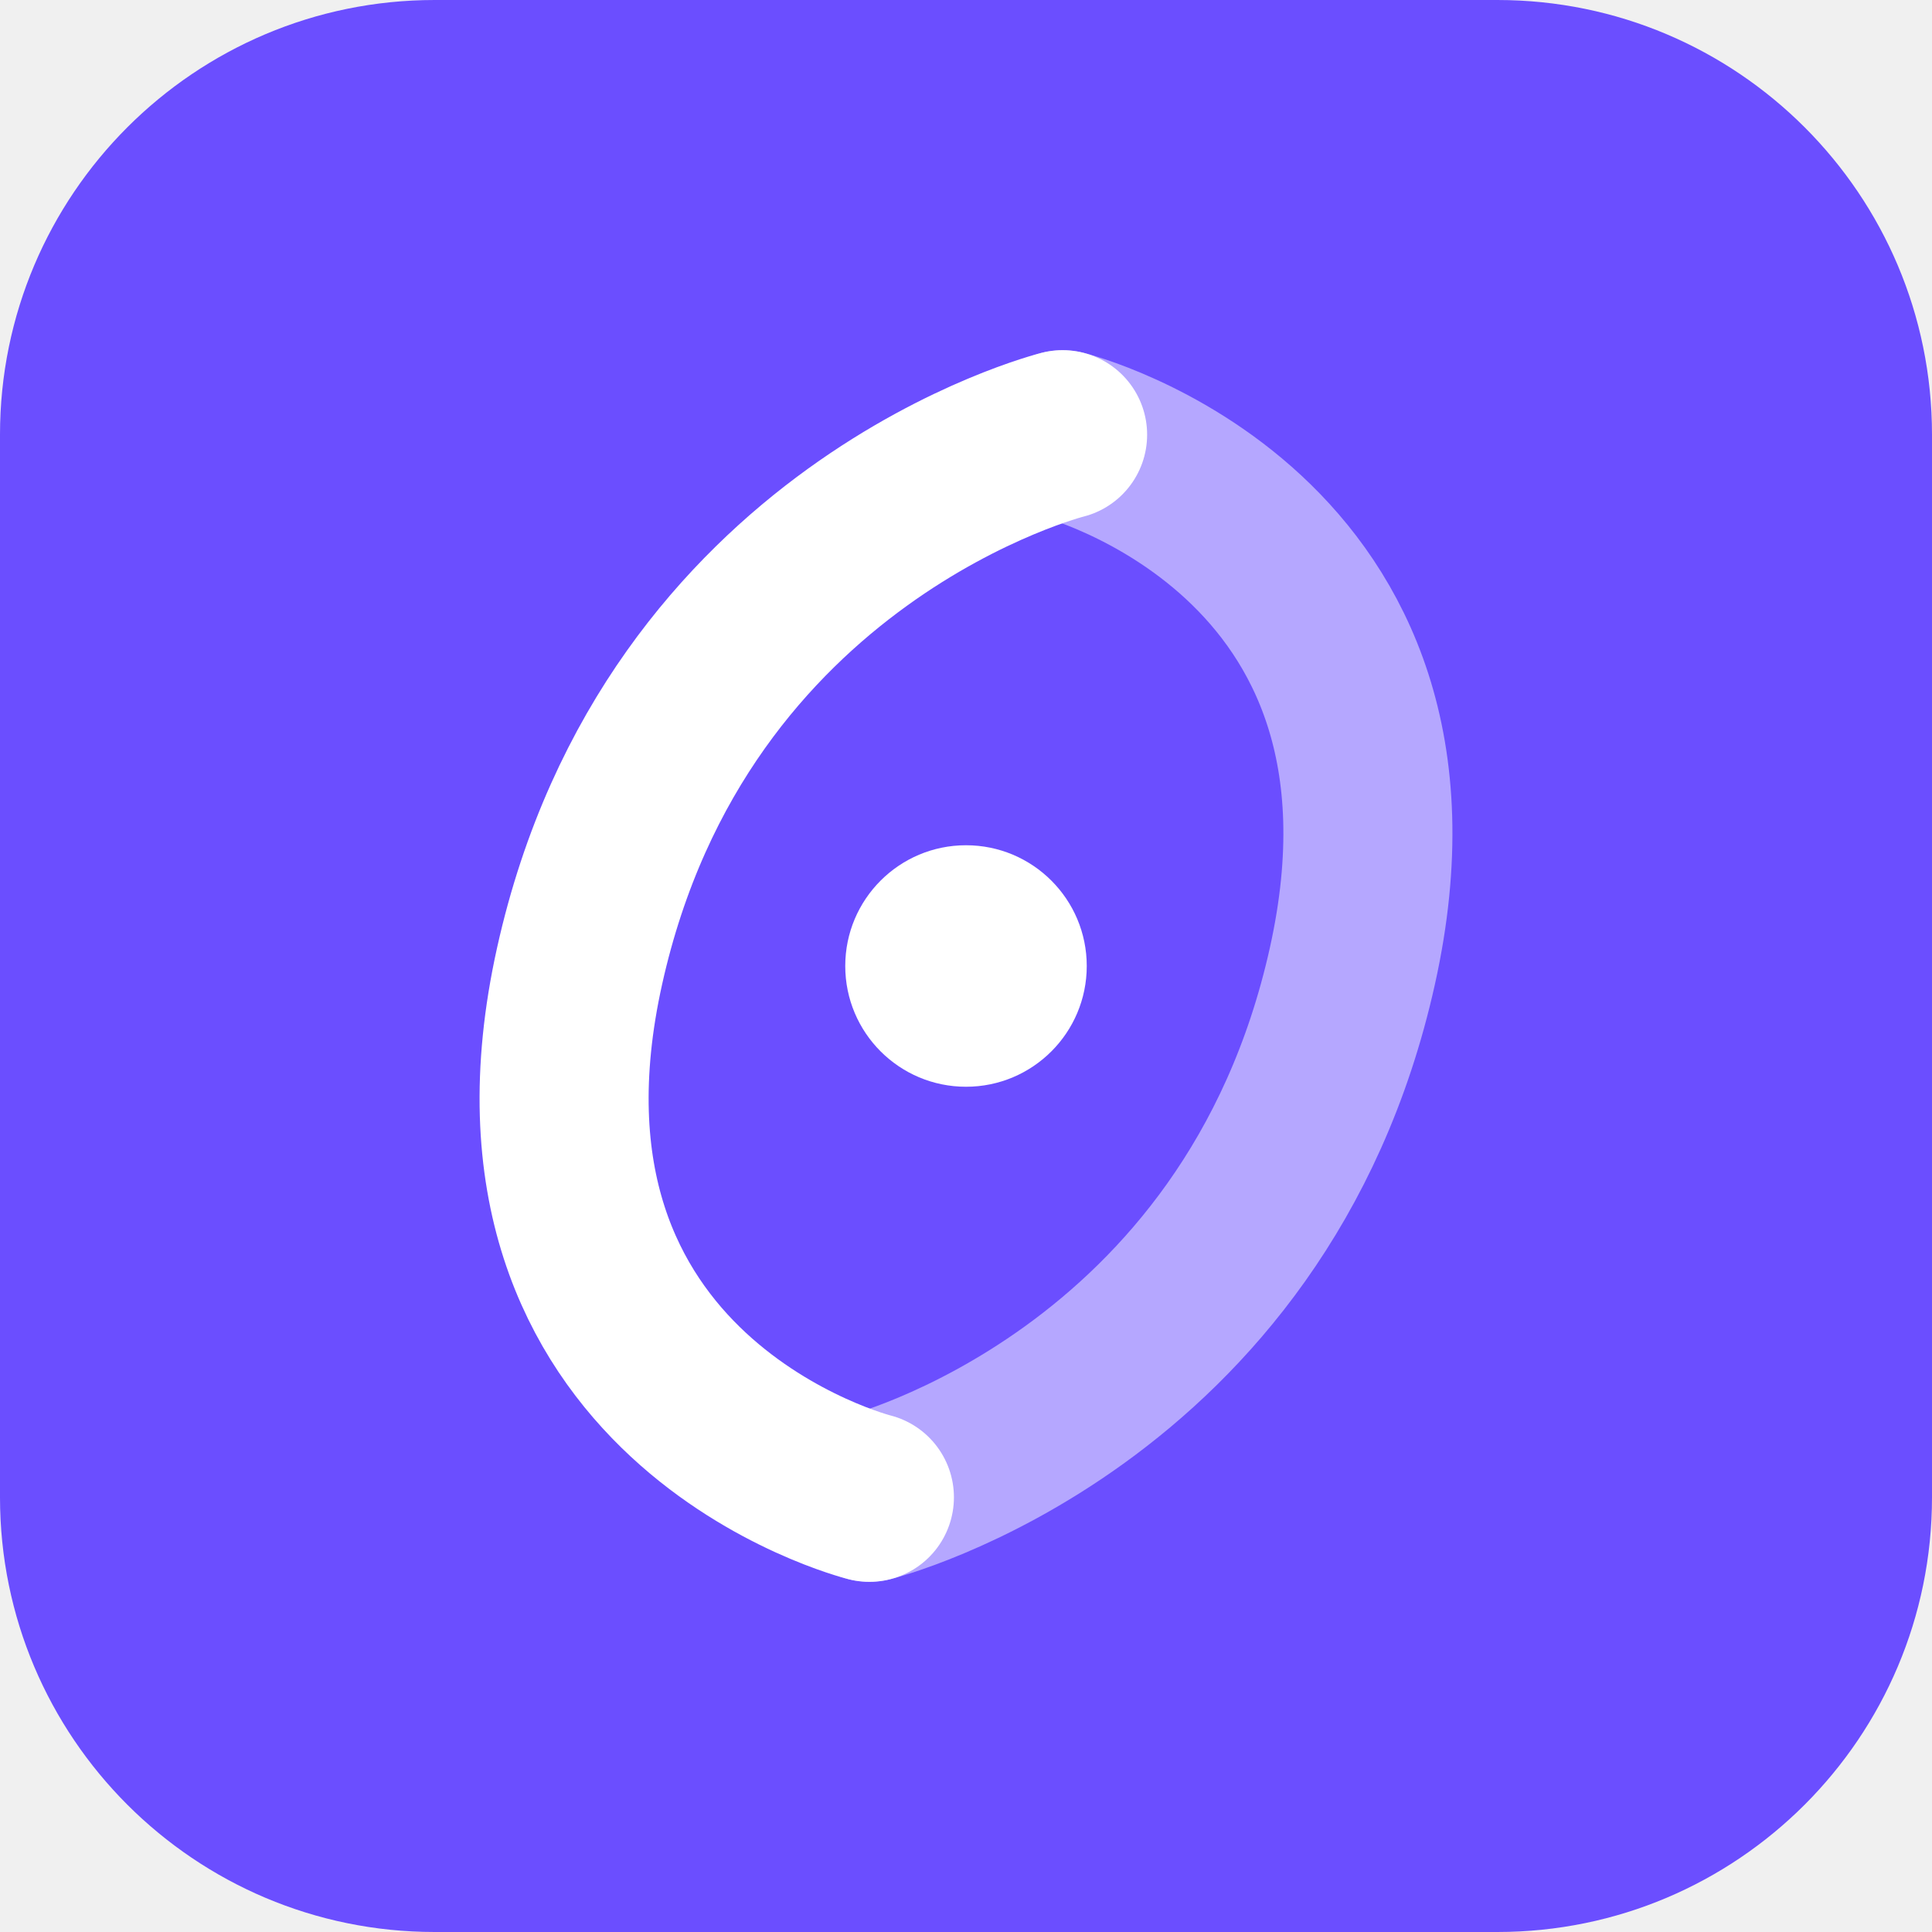
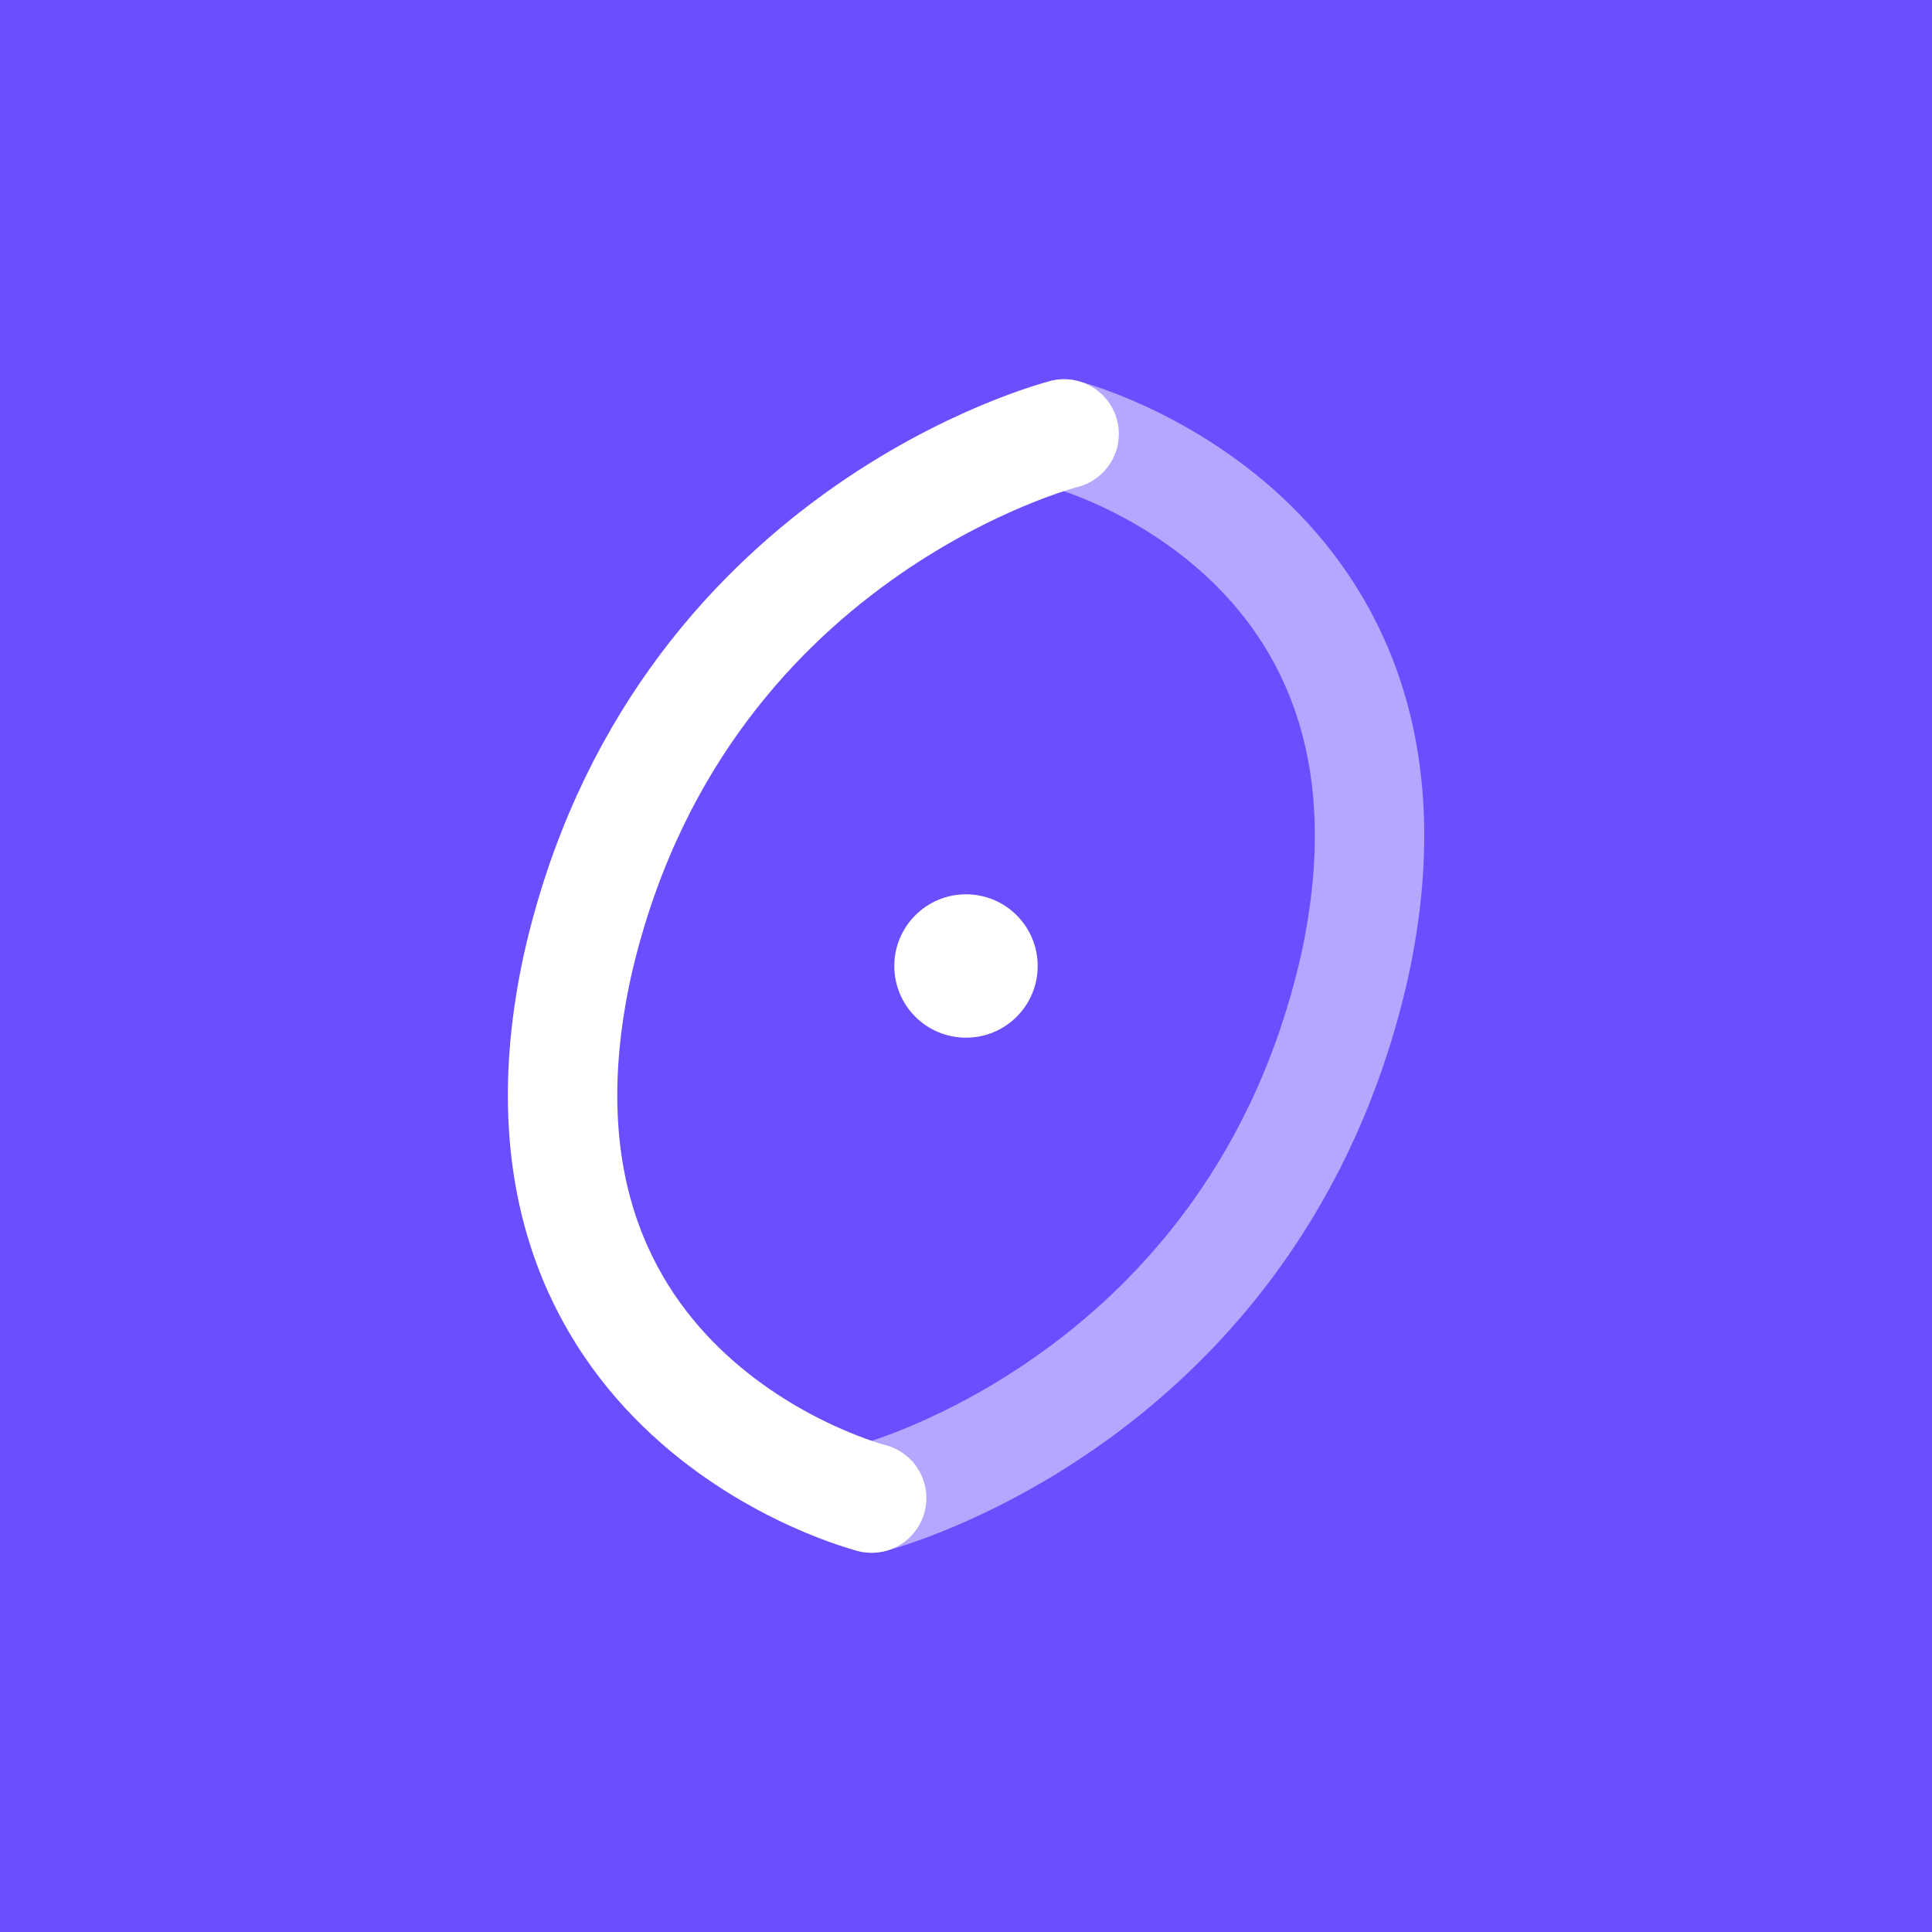
- <svg xmlns="http://www.w3.org/2000/svg" width="32" height="32" viewBox="0 0 80 80" fill="none">
-   <rect width="80" height="80" rx="18" fill="#6B4EFF" />
-   <path d="M44 18C44 18 28 22 24 40C20 58 36 62 36 62" stroke="white" stroke-width="7" stroke-linecap="round" fill="none" />
-   <path d="M36 62C36 62 52 58 56 40C60 22 44 18 44 18" stroke="white" stroke-width="7" stroke-linecap="round" fill="none" opacity="0.5" />
-   <circle cx="40" cy="40" r="5" fill="white" />
+ <svg xmlns="http://www.w3.org/2000/svg" width="512" height="512" viewBox="0 0 512 512" fill="none">
+   <rect width="512" height="512" fill="#6B4EFF" />
+   <path d="M282 115C282 115 179 141 153 256C128 371 231 397 231 397" stroke="white" stroke-width="29" stroke-linecap="round" fill="none" />
+   <path d="M231 397C231 397 333 371 359 256C384 141 282 115 282 115" stroke="white" stroke-width="29" stroke-linecap="round" fill="none" opacity="0.5" />
+   <circle cx="256" cy="256" r="19" fill="white" />
</svg>
